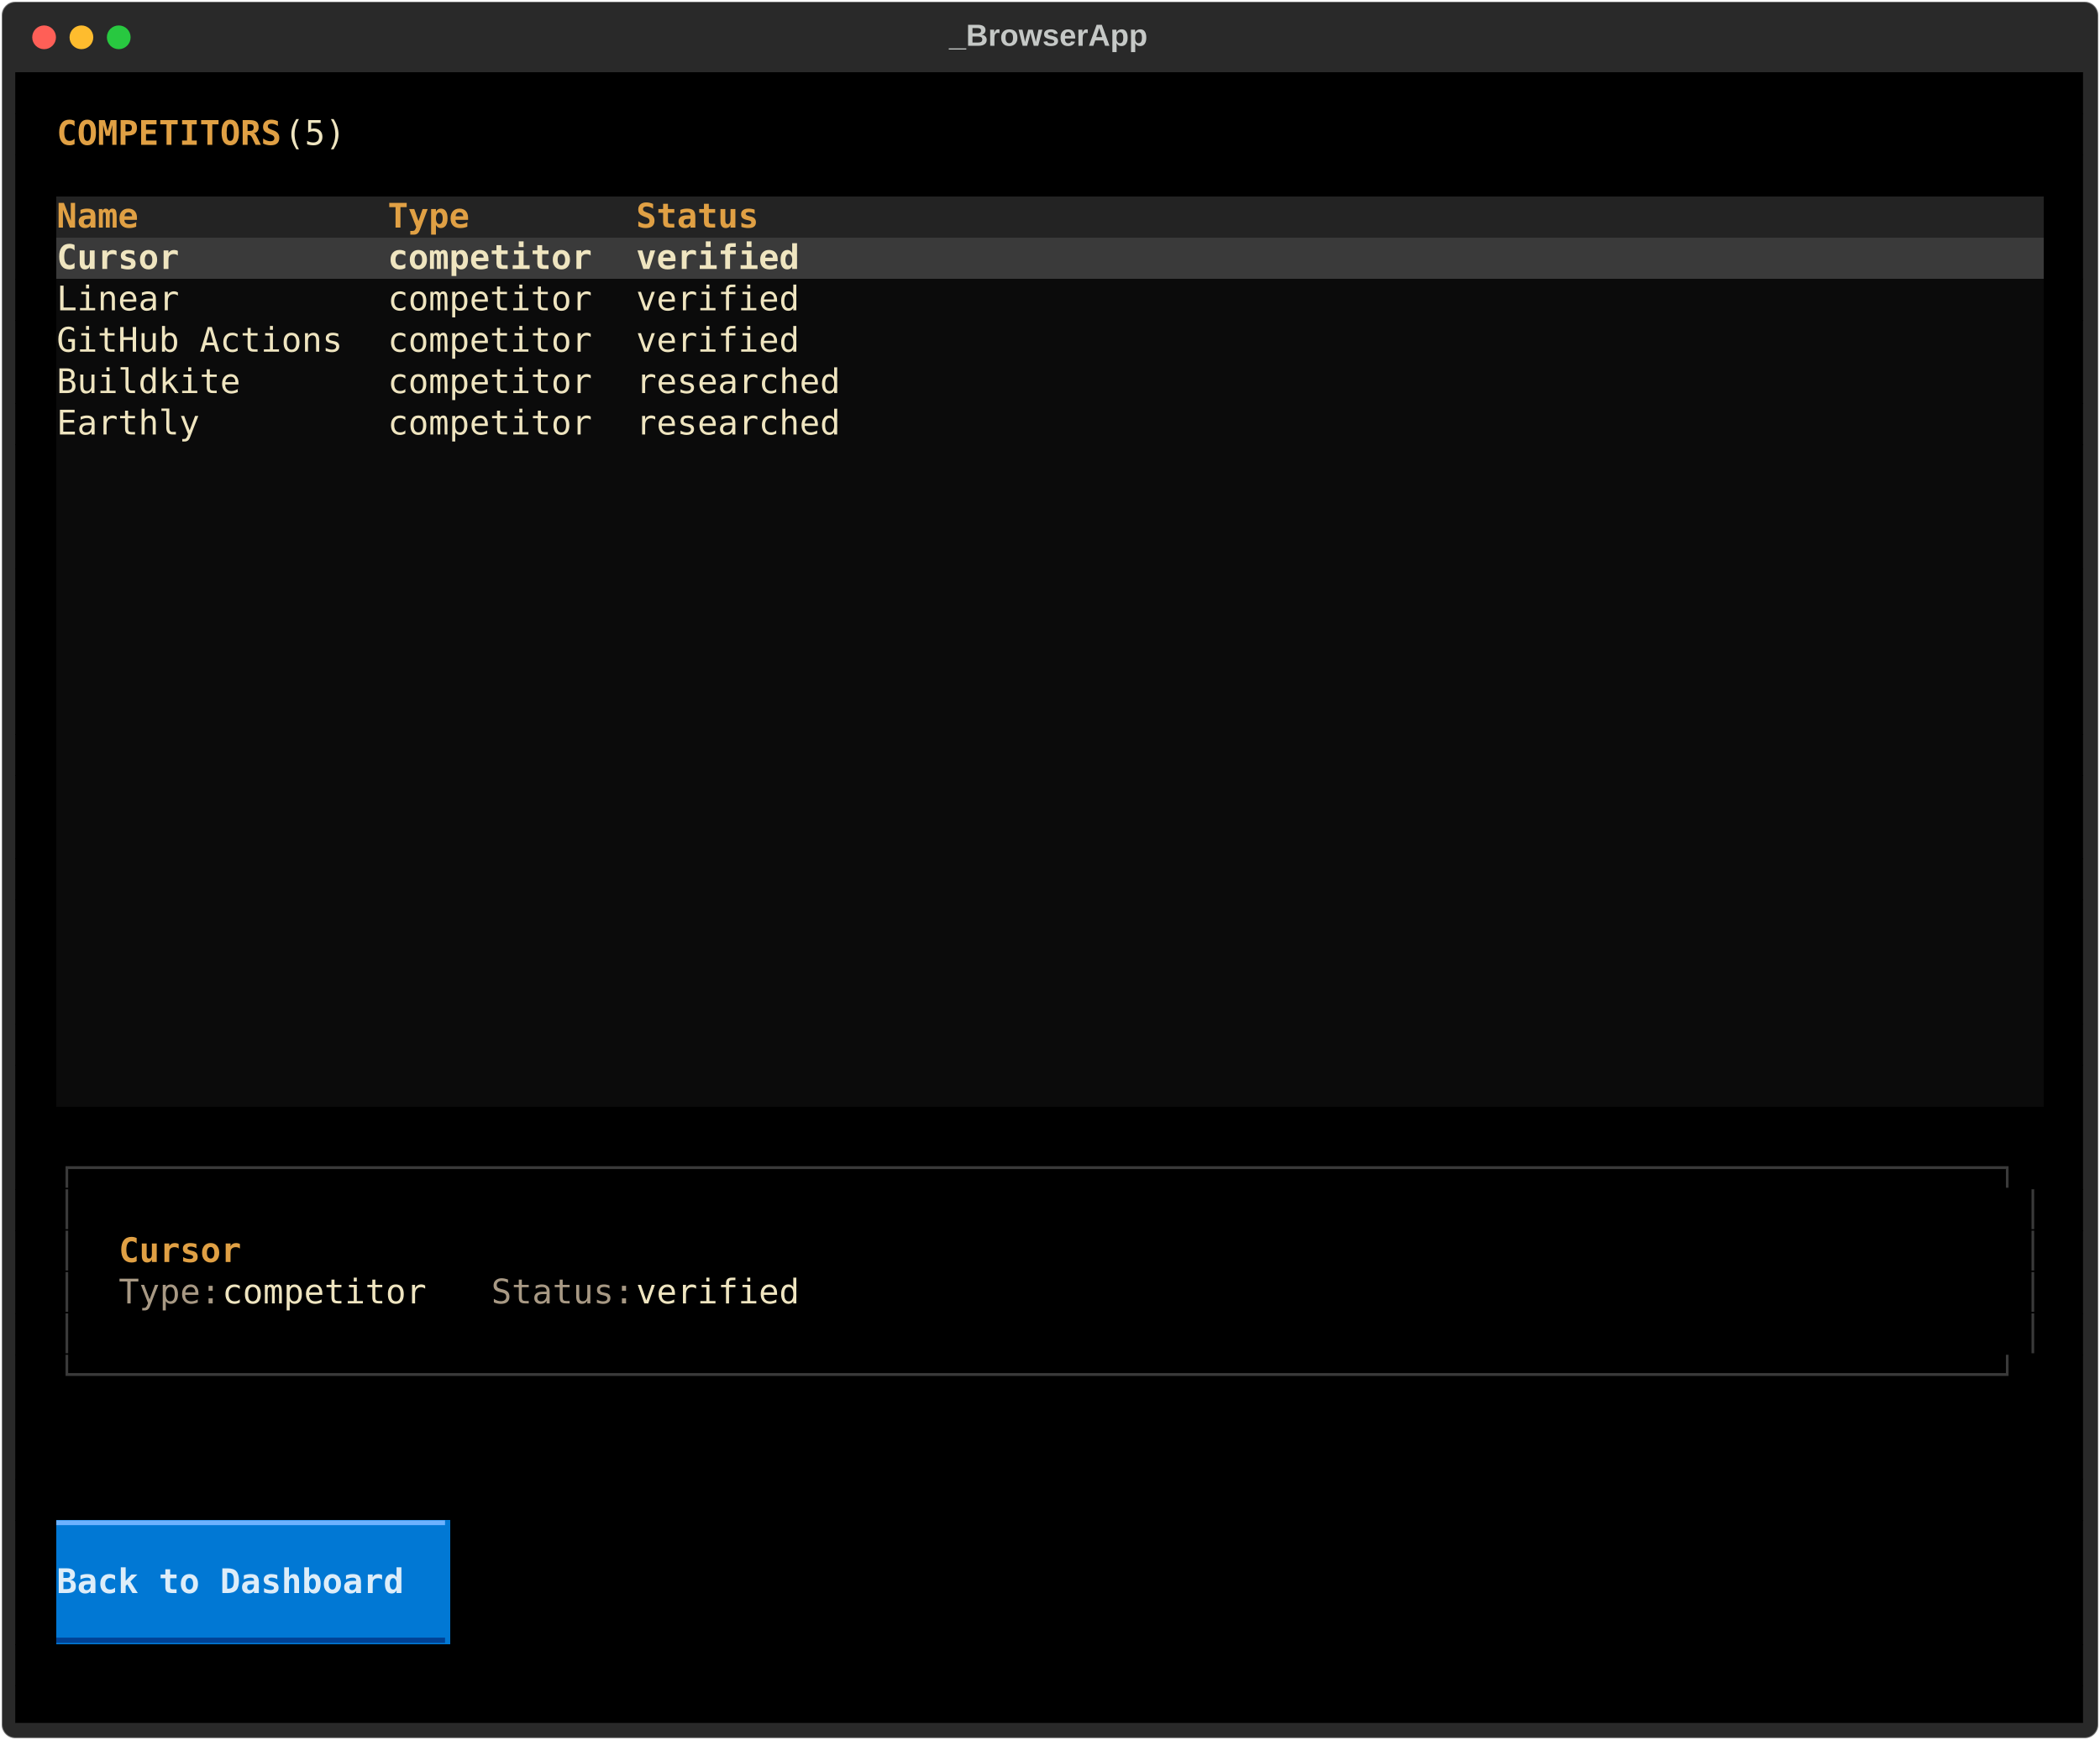
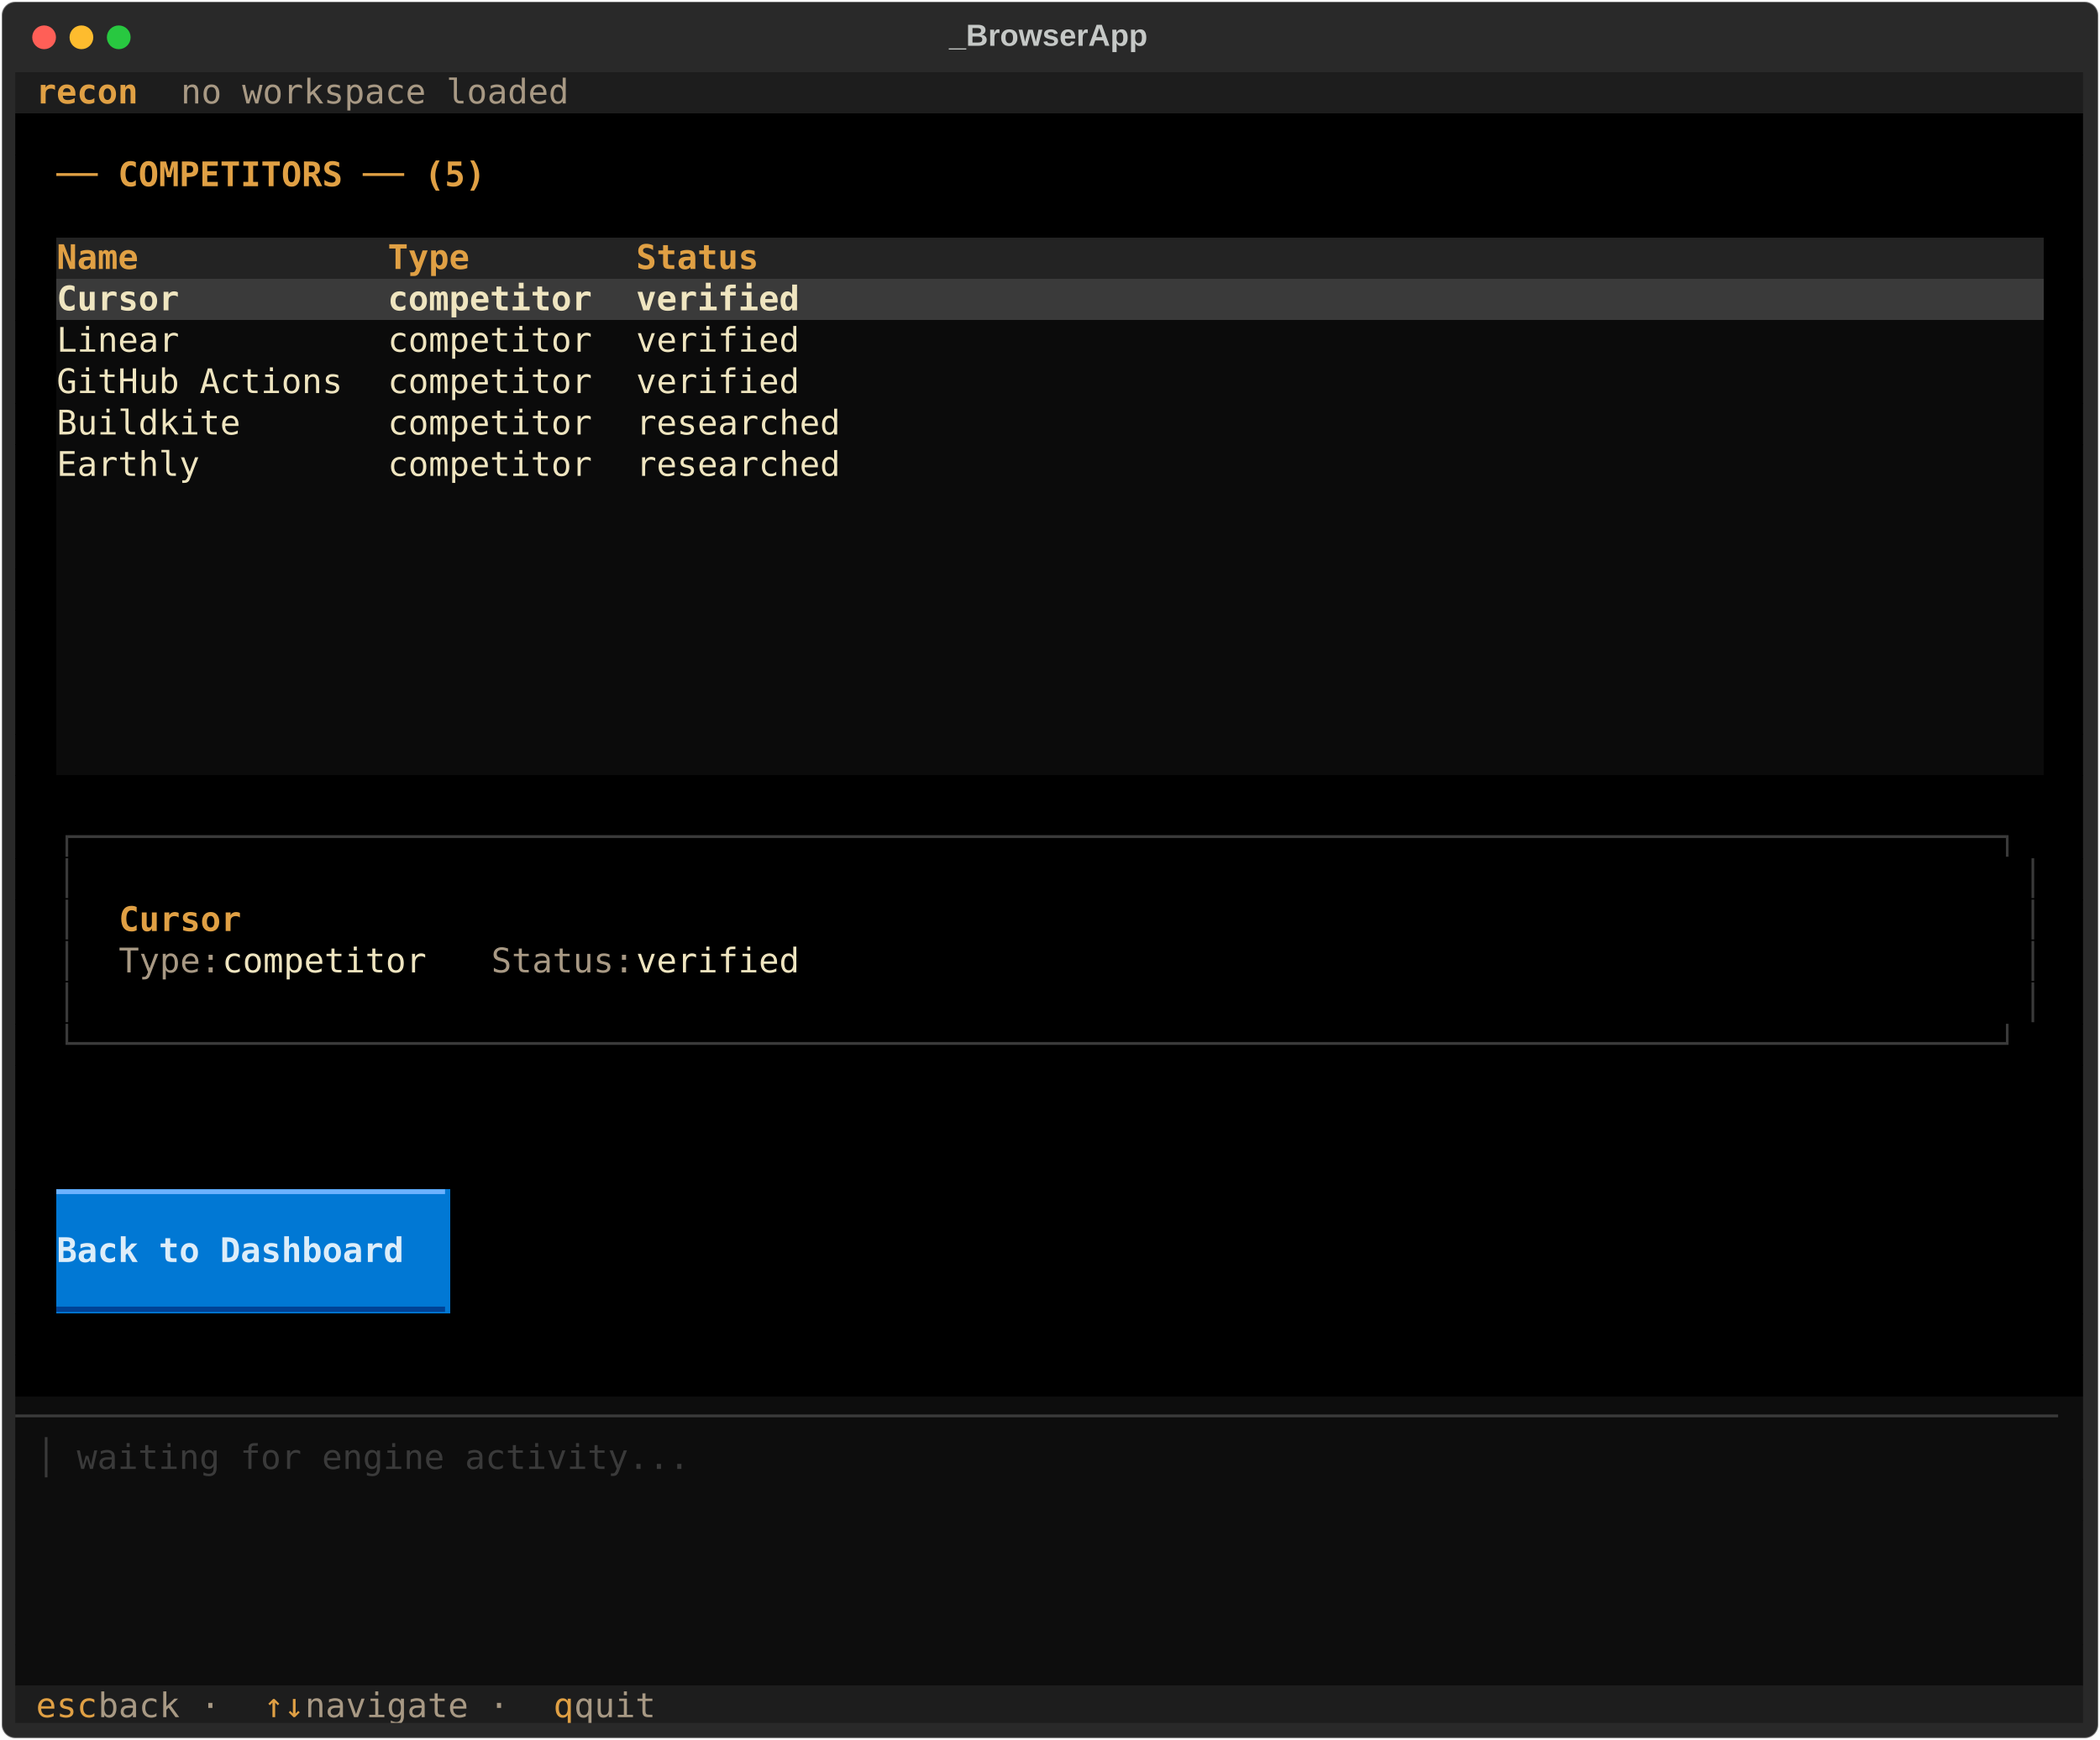
<svg xmlns="http://www.w3.org/2000/svg" class="rich-terminal" viewBox="0 0 1238 1026.0">
  <style>

    @font-face {
        font-family: "Fira Code";
        src: local("FiraCode-Regular"),
                url("https://cdnjs.cloudflare.com/ajax/libs/firacode/6.2.0/woff2/FiraCode-Regular.woff2") format("woff2"),
                url("https://cdnjs.cloudflare.com/ajax/libs/firacode/6.2.0/woff/FiraCode-Regular.woff") format("woff");
        font-style: normal;
        font-weight: 400;
    }
    @font-face {
        font-family: "Fira Code";
        src: local("FiraCode-Bold"),
                url("https://cdnjs.cloudflare.com/ajax/libs/firacode/6.2.0/woff2/FiraCode-Bold.woff2") format("woff2"),
                url("https://cdnjs.cloudflare.com/ajax/libs/firacode/6.2.0/woff/FiraCode-Bold.woff") format("woff");
        font-style: bold;
        font-weight: 700;
    }

    .terminal-matrix {
        font-family: Fira Code, monospace;
        font-size: 20px;
        line-height: 24.4px;
        font-variant-east-asian: full-width;
    }

    .terminal-title {
        font-size: 18px;
        font-weight: bold;
        font-family: arial;
    }

    .terminal-r1 { fill: #c5c8c6 }
.terminal-r2 { fill: #e0a044;font-weight: bold }
.terminal-r3 { fill: #efe5c0 }
- .terminal-r4 { fill: #efe5c0;font-weight: bold }
- .terminal-r5 { fill: #3a3a3a }
- .terminal-r6 { fill: #a89984 }
+ .terminal-r4 { fill: #a89984 }
+ .terminal-r5 { fill: #efe5c0;font-weight: bold }
+ .terminal-r6 { fill: #3a3a3a }
.terminal-r7 { fill: #6db2ff }
.terminal-r8 { fill: #ddedf9;font-weight: bold }
.terminal-r9 { fill: #004295 }
+ .terminal-r10 { fill: #e0a044 }
    </style>
  <defs>
    <clipPath id="terminal-clip-terminal">
      <rect x="0" y="0" width="1219.0" height="975.0" />
    </clipPath>
    <clipPath id="terminal-line-0">
      <rect x="0" y="1.5" width="1220" height="24.65" />
    </clipPath>
    <clipPath id="terminal-line-1">
      <rect x="0" y="25.9" width="1220" height="24.65" />
    </clipPath>
    <clipPath id="terminal-line-2">
      <rect x="0" y="50.3" width="1220" height="24.65" />
    </clipPath>
    <clipPath id="terminal-line-3">
      <rect x="0" y="74.7" width="1220" height="24.65" />
    </clipPath>
    <clipPath id="terminal-line-4">
      <rect x="0" y="99.1" width="1220" height="24.65" />
    </clipPath>
    <clipPath id="terminal-line-5">
      <rect x="0" y="123.5" width="1220" height="24.65" />
    </clipPath>
    <clipPath id="terminal-line-6">
      <rect x="0" y="147.9" width="1220" height="24.65" />
    </clipPath>
    <clipPath id="terminal-line-7">
      <rect x="0" y="172.3" width="1220" height="24.65" />
    </clipPath>
    <clipPath id="terminal-line-8">
      <rect x="0" y="196.7" width="1220" height="24.65" />
    </clipPath>
    <clipPath id="terminal-line-9">
      <rect x="0" y="221.1" width="1220" height="24.65" />
    </clipPath>
    <clipPath id="terminal-line-10">
      <rect x="0" y="245.5" width="1220" height="24.65" />
    </clipPath>
    <clipPath id="terminal-line-11">
      <rect x="0" y="269.9" width="1220" height="24.65" />
    </clipPath>
    <clipPath id="terminal-line-12">
      <rect x="0" y="294.3" width="1220" height="24.65" />
    </clipPath>
    <clipPath id="terminal-line-13">
      <rect x="0" y="318.7" width="1220" height="24.65" />
    </clipPath>
    <clipPath id="terminal-line-14">
      <rect x="0" y="343.1" width="1220" height="24.65" />
    </clipPath>
    <clipPath id="terminal-line-15">
      <rect x="0" y="367.5" width="1220" height="24.65" />
    </clipPath>
    <clipPath id="terminal-line-16">
      <rect x="0" y="391.9" width="1220" height="24.65" />
    </clipPath>
    <clipPath id="terminal-line-17">
      <rect x="0" y="416.3" width="1220" height="24.65" />
    </clipPath>
    <clipPath id="terminal-line-18">
      <rect x="0" y="440.7" width="1220" height="24.65" />
    </clipPath>
    <clipPath id="terminal-line-19">
      <rect x="0" y="465.1" width="1220" height="24.65" />
    </clipPath>
    <clipPath id="terminal-line-20">
      <rect x="0" y="489.5" width="1220" height="24.65" />
    </clipPath>
    <clipPath id="terminal-line-21">
      <rect x="0" y="513.9" width="1220" height="24.65" />
    </clipPath>
    <clipPath id="terminal-line-22">
      <rect x="0" y="538.3" width="1220" height="24.65" />
    </clipPath>
    <clipPath id="terminal-line-23">
      <rect x="0" y="562.7" width="1220" height="24.65" />
    </clipPath>
    <clipPath id="terminal-line-24">
      <rect x="0" y="587.1" width="1220" height="24.65" />
    </clipPath>
    <clipPath id="terminal-line-25">
      <rect x="0" y="611.5" width="1220" height="24.65" />
    </clipPath>
    <clipPath id="terminal-line-26">
      <rect x="0" y="635.9" width="1220" height="24.65" />
    </clipPath>
    <clipPath id="terminal-line-27">
      <rect x="0" y="660.3" width="1220" height="24.65" />
    </clipPath>
    <clipPath id="terminal-line-28">
      <rect x="0" y="684.7" width="1220" height="24.65" />
    </clipPath>
    <clipPath id="terminal-line-29">
      <rect x="0" y="709.1" width="1220" height="24.65" />
    </clipPath>
    <clipPath id="terminal-line-30">
      <rect x="0" y="733.5" width="1220" height="24.65" />
    </clipPath>
    <clipPath id="terminal-line-31">
      <rect x="0" y="757.9" width="1220" height="24.65" />
    </clipPath>
    <clipPath id="terminal-line-32">
      <rect x="0" y="782.3" width="1220" height="24.65" />
    </clipPath>
    <clipPath id="terminal-line-33">
      <rect x="0" y="806.7" width="1220" height="24.65" />
    </clipPath>
    <clipPath id="terminal-line-34">
      <rect x="0" y="831.1" width="1220" height="24.65" />
    </clipPath>
    <clipPath id="terminal-line-35">
      <rect x="0" y="855.5" width="1220" height="24.65" />
    </clipPath>
    <clipPath id="terminal-line-36">
      <rect x="0" y="879.9" width="1220" height="24.65" />
    </clipPath>
    <clipPath id="terminal-line-37">
      <rect x="0" y="904.3" width="1220" height="24.65" />
    </clipPath>
    <clipPath id="terminal-line-38">
      <rect x="0" y="928.7" width="1220" height="24.65" />
    </clipPath>
  </defs>
  <rect fill="#292929" stroke="rgba(255,255,255,0.35)" stroke-width="1" x="1" y="1" width="1236" height="1024" rx="8" />
  <text class="terminal-title" fill="#c5c8c6" text-anchor="middle" x="618" y="27">_BrowserApp</text>
  <g transform="translate(26,22)">
    <circle cx="0" cy="0" r="7" fill="#ff5f57" />
    <circle cx="22" cy="0" r="7" fill="#febc2e" />
    <circle cx="44" cy="0" r="7" fill="#28c840" />
  </g>
  <g transform="translate(9, 41)" clip-path="url(#terminal-clip-terminal)">
-     <rect fill="#000000" x="0" y="1.5" width="1220" height="24.65" shape-rendering="crispEdges" />
-     <rect fill="#000000" x="0" y="25.9" width="24.4" height="24.65" shape-rendering="crispEdges" />
-     <rect fill="#000000" x="24.4" y="25.9" width="134.2" height="24.65" shape-rendering="crispEdges" />
-     <rect fill="#000000" x="158.6" y="25.9" width="61" height="24.65" shape-rendering="crispEdges" />
-     <rect fill="#000000" x="219.6" y="25.9" width="1000.4" height="24.65" shape-rendering="crispEdges" />
-     <rect fill="#000000" x="0" y="50.3" width="1220" height="24.65" shape-rendering="crispEdges" />
-     <rect fill="#000000" x="0" y="74.7" width="24.4" height="24.65" shape-rendering="crispEdges" />
-     <rect fill="#232323" x="24.4" y="74.7" width="195.2" height="24.65" shape-rendering="crispEdges" />
-     <rect fill="#232323" x="219.6" y="74.7" width="146.4" height="24.65" shape-rendering="crispEdges" />
-     <rect fill="#232323" x="366" y="74.7" width="146.4" height="24.65" shape-rendering="crispEdges" />
-     <rect fill="#232323" x="512.4" y="74.7" width="683.2" height="24.65" shape-rendering="crispEdges" />
-     <rect fill="#000000" x="1195.6" y="74.7" width="24.4" height="24.65" shape-rendering="crispEdges" />
+     <rect fill="#1d1d1d" x="0" y="1.5" width="12.2" height="24.65" shape-rendering="crispEdges" />
+     <rect fill="#1d1d1d" x="12.2" y="1.5" width="61" height="24.65" shape-rendering="crispEdges" />
+     <rect fill="#1d1d1d" x="73.2" y="1.5" width="24.4" height="24.65" shape-rendering="crispEdges" />
+     <rect fill="#1d1d1d" x="97.6" y="1.5" width="231.8" height="24.65" shape-rendering="crispEdges" />
+     <rect fill="#1d1d1d" x="329.4" y="1.5" width="890.6" height="24.65" shape-rendering="crispEdges" />
+     <rect fill="#000000" x="0" y="25.9" width="1220" height="24.65" shape-rendering="crispEdges" />
+     <rect fill="#000000" x="0" y="50.3" width="24.4" height="24.65" shape-rendering="crispEdges" />
+     <rect fill="#000000" x="24.4" y="50.3" width="256.2" height="24.65" shape-rendering="crispEdges" />
+     <rect fill="#000000" x="280.6" y="50.3" width="939.4" height="24.65" shape-rendering="crispEdges" />
+     <rect fill="#000000" x="0" y="74.7" width="1220" height="24.65" shape-rendering="crispEdges" />
    <rect fill="#000000" x="0" y="99.1" width="24.4" height="24.65" shape-rendering="crispEdges" />
-     <rect fill="#3a3a3a" x="24.4" y="99.1" width="195.2" height="24.65" shape-rendering="crispEdges" />
-     <rect fill="#3a3a3a" x="219.6" y="99.1" width="146.4" height="24.65" shape-rendering="crispEdges" />
-     <rect fill="#3a3a3a" x="366" y="99.1" width="146.4" height="24.65" shape-rendering="crispEdges" />
-     <rect fill="#3a3a3a" x="512.4" y="99.1" width="683.2" height="24.65" shape-rendering="crispEdges" />
+     <rect fill="#232323" x="24.4" y="99.1" width="195.2" height="24.65" shape-rendering="crispEdges" />
+     <rect fill="#232323" x="219.6" y="99.1" width="146.4" height="24.65" shape-rendering="crispEdges" />
+     <rect fill="#232323" x="366" y="99.1" width="146.4" height="24.65" shape-rendering="crispEdges" />
+     <rect fill="#232323" x="512.4" y="99.1" width="683.2" height="24.65" shape-rendering="crispEdges" />
    <rect fill="#000000" x="1195.6" y="99.1" width="24.4" height="24.65" shape-rendering="crispEdges" />
    <rect fill="#000000" x="0" y="123.5" width="24.4" height="24.65" shape-rendering="crispEdges" />
-     <rect fill="#0b0b0b" x="24.4" y="123.5" width="195.2" height="24.65" shape-rendering="crispEdges" />
-     <rect fill="#0b0b0b" x="219.6" y="123.5" width="146.4" height="24.65" shape-rendering="crispEdges" />
-     <rect fill="#0b0b0b" x="366" y="123.5" width="146.4" height="24.65" shape-rendering="crispEdges" />
-     <rect fill="#0b0b0b" x="512.4" y="123.5" width="683.2" height="24.65" shape-rendering="crispEdges" />
+     <rect fill="#3a3a3a" x="24.4" y="123.5" width="195.2" height="24.65" shape-rendering="crispEdges" />
+     <rect fill="#3a3a3a" x="219.6" y="123.5" width="146.4" height="24.65" shape-rendering="crispEdges" />
+     <rect fill="#3a3a3a" x="366" y="123.5" width="146.4" height="24.65" shape-rendering="crispEdges" />
+     <rect fill="#3a3a3a" x="512.4" y="123.5" width="683.2" height="24.65" shape-rendering="crispEdges" />
    <rect fill="#000000" x="1195.6" y="123.5" width="24.4" height="24.65" shape-rendering="crispEdges" />
    <rect fill="#000000" x="0" y="147.9" width="24.4" height="24.65" shape-rendering="crispEdges" />
    <rect fill="#0b0b0b" x="24.4" y="147.9" width="195.2" height="24.65" shape-rendering="crispEdges" />
    <rect fill="#0b0b0b" x="219.6" y="147.9" width="146.4" height="24.65" shape-rendering="crispEdges" />
    <rect fill="#0b0b0b" x="366" y="147.9" width="146.4" height="24.65" shape-rendering="crispEdges" />
    <rect fill="#0b0b0b" x="512.4" y="147.9" width="683.2" height="24.65" shape-rendering="crispEdges" />
    <rect fill="#000000" x="1195.6" y="147.9" width="24.4" height="24.65" shape-rendering="crispEdges" />
    <rect fill="#000000" x="0" y="172.3" width="24.4" height="24.65" shape-rendering="crispEdges" />
    <rect fill="#0b0b0b" x="24.4" y="172.3" width="195.2" height="24.65" shape-rendering="crispEdges" />
    <rect fill="#0b0b0b" x="219.6" y="172.3" width="146.4" height="24.65" shape-rendering="crispEdges" />
    <rect fill="#0b0b0b" x="366" y="172.3" width="146.4" height="24.65" shape-rendering="crispEdges" />
    <rect fill="#0b0b0b" x="512.4" y="172.3" width="683.2" height="24.65" shape-rendering="crispEdges" />
    <rect fill="#000000" x="1195.6" y="172.3" width="24.4" height="24.65" shape-rendering="crispEdges" />
    <rect fill="#000000" x="0" y="196.7" width="24.4" height="24.65" shape-rendering="crispEdges" />
    <rect fill="#0b0b0b" x="24.4" y="196.7" width="195.2" height="24.65" shape-rendering="crispEdges" />
    <rect fill="#0b0b0b" x="219.6" y="196.7" width="146.4" height="24.65" shape-rendering="crispEdges" />
    <rect fill="#0b0b0b" x="366" y="196.7" width="146.4" height="24.65" shape-rendering="crispEdges" />
    <rect fill="#0b0b0b" x="512.4" y="196.7" width="683.2" height="24.65" shape-rendering="crispEdges" />
    <rect fill="#000000" x="1195.6" y="196.7" width="24.4" height="24.65" shape-rendering="crispEdges" />
    <rect fill="#000000" x="0" y="221.1" width="24.4" height="24.65" shape-rendering="crispEdges" />
-     <rect fill="#0b0b0b" x="24.4" y="221.1" width="1171.2" height="24.65" shape-rendering="crispEdges" />
+     <rect fill="#0b0b0b" x="24.4" y="221.1" width="195.2" height="24.65" shape-rendering="crispEdges" />
+     <rect fill="#0b0b0b" x="219.6" y="221.1" width="146.4" height="24.65" shape-rendering="crispEdges" />
+     <rect fill="#0b0b0b" x="366" y="221.1" width="146.4" height="24.65" shape-rendering="crispEdges" />
+     <rect fill="#0b0b0b" x="512.4" y="221.1" width="683.2" height="24.65" shape-rendering="crispEdges" />
    <rect fill="#000000" x="1195.6" y="221.1" width="24.4" height="24.65" shape-rendering="crispEdges" />
    <rect fill="#000000" x="0" y="245.5" width="24.4" height="24.65" shape-rendering="crispEdges" />
    <rect fill="#0b0b0b" x="24.4" y="245.5" width="1171.2" height="24.65" shape-rendering="crispEdges" />
    <rect fill="#000000" x="1195.6" y="245.5" width="24.4" height="24.65" shape-rendering="crispEdges" />
    <rect fill="#000000" x="0" y="269.9" width="24.4" height="24.65" shape-rendering="crispEdges" />
    <rect fill="#0b0b0b" x="24.4" y="269.9" width="1171.2" height="24.65" shape-rendering="crispEdges" />
    <rect fill="#000000" x="1195.6" y="269.9" width="24.4" height="24.65" shape-rendering="crispEdges" />
    <rect fill="#000000" x="0" y="294.3" width="24.4" height="24.65" shape-rendering="crispEdges" />
    <rect fill="#0b0b0b" x="24.4" y="294.3" width="1171.2" height="24.65" shape-rendering="crispEdges" />
    <rect fill="#000000" x="1195.6" y="294.3" width="24.4" height="24.65" shape-rendering="crispEdges" />
    <rect fill="#000000" x="0" y="318.7" width="24.4" height="24.65" shape-rendering="crispEdges" />
    <rect fill="#0b0b0b" x="24.4" y="318.7" width="1171.2" height="24.65" shape-rendering="crispEdges" />
    <rect fill="#000000" x="1195.6" y="318.7" width="24.4" height="24.65" shape-rendering="crispEdges" />
    <rect fill="#000000" x="0" y="343.1" width="24.4" height="24.65" shape-rendering="crispEdges" />
    <rect fill="#0b0b0b" x="24.4" y="343.1" width="1171.2" height="24.65" shape-rendering="crispEdges" />
    <rect fill="#000000" x="1195.6" y="343.1" width="24.4" height="24.65" shape-rendering="crispEdges" />
    <rect fill="#000000" x="0" y="367.5" width="24.4" height="24.65" shape-rendering="crispEdges" />
    <rect fill="#0b0b0b" x="24.4" y="367.5" width="1171.2" height="24.65" shape-rendering="crispEdges" />
    <rect fill="#000000" x="1195.6" y="367.5" width="24.4" height="24.65" shape-rendering="crispEdges" />
    <rect fill="#000000" x="0" y="391.9" width="24.4" height="24.65" shape-rendering="crispEdges" />
    <rect fill="#0b0b0b" x="24.4" y="391.9" width="1171.2" height="24.65" shape-rendering="crispEdges" />
    <rect fill="#000000" x="1195.6" y="391.9" width="24.4" height="24.65" shape-rendering="crispEdges" />
-     <rect fill="#000000" x="0" y="416.3" width="24.4" height="24.65" shape-rendering="crispEdges" />
-     <rect fill="#0b0b0b" x="24.4" y="416.3" width="1171.2" height="24.65" shape-rendering="crispEdges" />
-     <rect fill="#000000" x="1195.6" y="416.3" width="24.4" height="24.65" shape-rendering="crispEdges" />
+     <rect fill="#000000" x="0" y="416.3" width="1220" height="24.65" shape-rendering="crispEdges" />
    <rect fill="#000000" x="0" y="440.7" width="24.4" height="24.65" shape-rendering="crispEdges" />
-     <rect fill="#0b0b0b" x="24.4" y="440.7" width="1171.2" height="24.65" shape-rendering="crispEdges" />
+     <rect fill="#000000" x="24.4" y="440.7" width="1171.2" height="24.65" shape-rendering="crispEdges" />
    <rect fill="#000000" x="1195.6" y="440.7" width="24.4" height="24.65" shape-rendering="crispEdges" />
    <rect fill="#000000" x="0" y="465.1" width="24.4" height="24.65" shape-rendering="crispEdges" />
-     <rect fill="#0b0b0b" x="24.4" y="465.1" width="1171.2" height="24.65" shape-rendering="crispEdges" />
+     <rect fill="#000000" x="24.4" y="465.1" width="12.2" height="24.65" shape-rendering="crispEdges" />
+     <rect fill="#000000" x="36.6" y="465.1" width="1146.8" height="24.65" shape-rendering="crispEdges" />
+     <rect fill="#000000" x="1183.4" y="465.1" width="12.2" height="24.65" shape-rendering="crispEdges" />
    <rect fill="#000000" x="1195.6" y="465.1" width="24.4" height="24.65" shape-rendering="crispEdges" />
    <rect fill="#000000" x="0" y="489.5" width="24.4" height="24.65" shape-rendering="crispEdges" />
-     <rect fill="#0b0b0b" x="24.4" y="489.5" width="1171.2" height="24.65" shape-rendering="crispEdges" />
+     <rect fill="#000000" x="24.4" y="489.5" width="12.2" height="24.65" shape-rendering="crispEdges" />
+     <rect fill="#000000" x="36.6" y="489.5" width="24.4" height="24.65" shape-rendering="crispEdges" />
+     <rect fill="#000000" x="61" y="489.5" width="73.2" height="24.65" shape-rendering="crispEdges" />
+     <rect fill="#000000" x="134.2" y="489.5" width="1049.2" height="24.65" shape-rendering="crispEdges" />
+     <rect fill="#000000" x="1183.4" y="489.5" width="12.2" height="24.65" shape-rendering="crispEdges" />
    <rect fill="#000000" x="1195.6" y="489.5" width="24.4" height="24.65" shape-rendering="crispEdges" />
    <rect fill="#000000" x="0" y="513.9" width="24.4" height="24.65" shape-rendering="crispEdges" />
-     <rect fill="#0b0b0b" x="24.4" y="513.9" width="1171.2" height="24.65" shape-rendering="crispEdges" />
+     <rect fill="#000000" x="24.4" y="513.9" width="12.2" height="24.65" shape-rendering="crispEdges" />
+     <rect fill="#000000" x="36.6" y="513.9" width="24.4" height="24.65" shape-rendering="crispEdges" />
+     <rect fill="#000000" x="61" y="513.9" width="61" height="24.65" shape-rendering="crispEdges" />
+     <rect fill="#000000" x="122" y="513.9" width="158.6" height="24.65" shape-rendering="crispEdges" />
+     <rect fill="#000000" x="280.6" y="513.9" width="85.4" height="24.65" shape-rendering="crispEdges" />
+     <rect fill="#000000" x="366" y="513.9" width="109.8" height="24.65" shape-rendering="crispEdges" />
+     <rect fill="#000000" x="475.8" y="513.9" width="707.6" height="24.65" shape-rendering="crispEdges" />
+     <rect fill="#000000" x="1183.4" y="513.9" width="12.2" height="24.65" shape-rendering="crispEdges" />
    <rect fill="#000000" x="1195.6" y="513.9" width="24.4" height="24.65" shape-rendering="crispEdges" />
    <rect fill="#000000" x="0" y="538.3" width="24.4" height="24.65" shape-rendering="crispEdges" />
-     <rect fill="#0b0b0b" x="24.4" y="538.3" width="1171.2" height="24.65" shape-rendering="crispEdges" />
+     <rect fill="#000000" x="24.4" y="538.3" width="12.2" height="24.65" shape-rendering="crispEdges" />
+     <rect fill="#000000" x="36.6" y="538.3" width="1146.8" height="24.65" shape-rendering="crispEdges" />
+     <rect fill="#000000" x="1183.4" y="538.3" width="12.2" height="24.65" shape-rendering="crispEdges" />
    <rect fill="#000000" x="1195.6" y="538.3" width="24.4" height="24.65" shape-rendering="crispEdges" />
    <rect fill="#000000" x="0" y="562.7" width="24.4" height="24.65" shape-rendering="crispEdges" />
-     <rect fill="#0b0b0b" x="24.4" y="562.7" width="1171.2" height="24.65" shape-rendering="crispEdges" />
+     <rect fill="#000000" x="24.4" y="562.7" width="1171.2" height="24.65" shape-rendering="crispEdges" />
    <rect fill="#000000" x="1195.6" y="562.7" width="24.4" height="24.65" shape-rendering="crispEdges" />
-     <rect fill="#000000" x="0" y="587.1" width="24.4" height="24.65" shape-rendering="crispEdges" />
-     <rect fill="#0b0b0b" x="24.4" y="587.1" width="1171.2" height="24.65" shape-rendering="crispEdges" />
-     <rect fill="#000000" x="1195.6" y="587.1" width="24.4" height="24.65" shape-rendering="crispEdges" />
-     <rect fill="#000000" x="0" y="611.5" width="1220" height="24.65" shape-rendering="crispEdges" />
-     <rect fill="#000000" x="0" y="635.9" width="24.4" height="24.65" shape-rendering="crispEdges" />
-     <rect fill="#000000" x="24.4" y="635.9" width="1171.2" height="24.65" shape-rendering="crispEdges" />
-     <rect fill="#000000" x="1195.6" y="635.9" width="24.4" height="24.65" shape-rendering="crispEdges" />
+     <rect fill="#000000" x="0" y="587.1" width="1220" height="24.65" shape-rendering="crispEdges" />
+     <rect fill="#000000" x="0" y="611.5" width="24.4" height="24.65" shape-rendering="crispEdges" />
+     <rect fill="#000000" x="24.4" y="611.5" width="0" height="24.65" shape-rendering="crispEdges" />
+     <rect fill="#000000" x="24.4" y="611.5" width="1195.6" height="24.65" shape-rendering="crispEdges" />
+     <rect fill="#000000" x="0" y="635.9" width="1220" height="24.65" shape-rendering="crispEdges" />
    <rect fill="#000000" x="0" y="660.3" width="24.4" height="24.65" shape-rendering="crispEdges" />
-     <rect fill="#000000" x="24.4" y="660.3" width="12.2" height="24.65" shape-rendering="crispEdges" />
-     <rect fill="#000000" x="36.6" y="660.3" width="1146.8" height="24.65" shape-rendering="crispEdges" />
-     <rect fill="#000000" x="1183.4" y="660.3" width="12.2" height="24.65" shape-rendering="crispEdges" />
-     <rect fill="#000000" x="1195.6" y="660.3" width="24.4" height="24.65" shape-rendering="crispEdges" />
+     <rect fill="#0178d4" x="24.4" y="660.3" width="231.8" height="24.65" shape-rendering="crispEdges" />
+     <rect fill="#000000" x="256.2" y="660.3" width="963.8" height="24.65" shape-rendering="crispEdges" />
    <rect fill="#000000" x="0" y="684.7" width="24.4" height="24.65" shape-rendering="crispEdges" />
-     <rect fill="#000000" x="24.4" y="684.7" width="12.2" height="24.65" shape-rendering="crispEdges" />
-     <rect fill="#000000" x="36.6" y="684.7" width="24.4" height="24.65" shape-rendering="crispEdges" />
-     <rect fill="#000000" x="61" y="684.7" width="73.2" height="24.65" shape-rendering="crispEdges" />
-     <rect fill="#000000" x="134.2" y="684.7" width="1049.2" height="24.65" shape-rendering="crispEdges" />
-     <rect fill="#000000" x="1183.4" y="684.7" width="12.2" height="24.65" shape-rendering="crispEdges" />
-     <rect fill="#000000" x="1195.6" y="684.7" width="24.4" height="24.65" shape-rendering="crispEdges" />
+     <rect fill="#0178d4" x="24.4" y="684.7" width="231.8" height="24.65" shape-rendering="crispEdges" />
+     <rect fill="#000000" x="256.2" y="684.7" width="963.8" height="24.65" shape-rendering="crispEdges" />
    <rect fill="#000000" x="0" y="709.1" width="24.4" height="24.65" shape-rendering="crispEdges" />
-     <rect fill="#000000" x="24.4" y="709.1" width="12.2" height="24.65" shape-rendering="crispEdges" />
-     <rect fill="#000000" x="36.6" y="709.1" width="24.4" height="24.65" shape-rendering="crispEdges" />
-     <rect fill="#000000" x="61" y="709.1" width="61" height="24.65" shape-rendering="crispEdges" />
-     <rect fill="#000000" x="122" y="709.1" width="158.6" height="24.65" shape-rendering="crispEdges" />
-     <rect fill="#000000" x="280.6" y="709.1" width="85.4" height="24.65" shape-rendering="crispEdges" />
-     <rect fill="#000000" x="366" y="709.1" width="109.8" height="24.65" shape-rendering="crispEdges" />
-     <rect fill="#000000" x="475.8" y="709.1" width="707.6" height="24.65" shape-rendering="crispEdges" />
-     <rect fill="#000000" x="1183.4" y="709.1" width="12.2" height="24.65" shape-rendering="crispEdges" />
-     <rect fill="#000000" x="1195.6" y="709.1" width="24.4" height="24.65" shape-rendering="crispEdges" />
-     <rect fill="#000000" x="0" y="733.5" width="24.4" height="24.65" shape-rendering="crispEdges" />
-     <rect fill="#000000" x="24.4" y="733.5" width="12.2" height="24.65" shape-rendering="crispEdges" />
-     <rect fill="#000000" x="36.6" y="733.5" width="1146.8" height="24.65" shape-rendering="crispEdges" />
-     <rect fill="#000000" x="1183.4" y="733.5" width="12.2" height="24.65" shape-rendering="crispEdges" />
-     <rect fill="#000000" x="1195.6" y="733.5" width="24.4" height="24.65" shape-rendering="crispEdges" />
-     <rect fill="#000000" x="0" y="757.9" width="24.4" height="24.65" shape-rendering="crispEdges" />
-     <rect fill="#000000" x="24.4" y="757.9" width="1171.2" height="24.65" shape-rendering="crispEdges" />
-     <rect fill="#000000" x="1195.6" y="757.9" width="24.4" height="24.65" shape-rendering="crispEdges" />
-     <rect fill="#000000" x="0" y="782.3" width="1220" height="24.65" shape-rendering="crispEdges" />
-     <rect fill="#000000" x="0" y="806.7" width="24.4" height="24.65" shape-rendering="crispEdges" />
-     <rect fill="#000000" x="24.4" y="806.7" width="0" height="24.65" shape-rendering="crispEdges" />
-     <rect fill="#000000" x="24.4" y="806.7" width="1195.6" height="24.65" shape-rendering="crispEdges" />
-     <rect fill="#000000" x="0" y="831.1" width="1220" height="24.65" shape-rendering="crispEdges" />
-     <rect fill="#000000" x="0" y="855.5" width="24.4" height="24.65" shape-rendering="crispEdges" />
-     <rect fill="#0178d4" x="24.4" y="855.5" width="231.8" height="24.65" shape-rendering="crispEdges" />
-     <rect fill="#000000" x="256.2" y="855.5" width="963.8" height="24.65" shape-rendering="crispEdges" />
-     <rect fill="#000000" x="0" y="879.9" width="24.4" height="24.65" shape-rendering="crispEdges" />
-     <rect fill="#0178d4" x="24.4" y="879.9" width="231.8" height="24.65" shape-rendering="crispEdges" />
-     <rect fill="#000000" x="256.2" y="879.9" width="963.8" height="24.65" shape-rendering="crispEdges" />
-     <rect fill="#000000" x="0" y="904.3" width="24.4" height="24.65" shape-rendering="crispEdges" />
-     <rect fill="#0178d4" x="24.4" y="904.3" width="231.8" height="24.65" shape-rendering="crispEdges" />
-     <rect fill="#000000" x="256.2" y="904.3" width="963.8" height="24.65" shape-rendering="crispEdges" />
-     <rect fill="#000000" x="0" y="928.7" width="1220" height="24.65" shape-rendering="crispEdges" />
-     <rect fill="#000000" x="0" y="953.1" width="1220" height="24.65" shape-rendering="crispEdges" />
+     <rect fill="#0178d4" x="24.4" y="709.1" width="231.8" height="24.65" shape-rendering="crispEdges" />
+     <rect fill="#000000" x="256.2" y="709.1" width="963.8" height="24.65" shape-rendering="crispEdges" />
+     <rect fill="#000000" x="0" y="733.5" width="1220" height="24.65" shape-rendering="crispEdges" />
+     <rect fill="#000000" x="0" y="757.9" width="1220" height="24.65" shape-rendering="crispEdges" />
+     <rect fill="#0d0d0d" x="0" y="782.3" width="1220" height="24.65" shape-rendering="crispEdges" />
+     <rect fill="#0d0d0d" x="0" y="806.7" width="12.2" height="24.65" shape-rendering="crispEdges" />
+     <rect fill="#0d0d0d" x="12.2" y="806.7" width="390.4" height="24.65" shape-rendering="crispEdges" />
+     <rect fill="#0d0d0d" x="402.6" y="806.7" width="817.4" height="24.65" shape-rendering="crispEdges" />
+     <rect fill="#0d0d0d" x="0" y="831.1" width="12.2" height="24.65" shape-rendering="crispEdges" />
+     <rect fill="#0d0d0d" x="12.2" y="831.1" width="1195.6" height="24.65" shape-rendering="crispEdges" />
+     <rect fill="#0d0d0d" x="1207.8" y="831.1" width="12.2" height="24.65" shape-rendering="crispEdges" />
+     <rect fill="#0d0d0d" x="0" y="855.5" width="12.2" height="24.65" shape-rendering="crispEdges" />
+     <rect fill="#0d0d0d" x="12.2" y="855.5" width="1195.6" height="24.65" shape-rendering="crispEdges" />
+     <rect fill="#0d0d0d" x="1207.8" y="855.5" width="12.2" height="24.65" shape-rendering="crispEdges" />
+     <rect fill="#0d0d0d" x="0" y="879.9" width="12.2" height="24.65" shape-rendering="crispEdges" />
+     <rect fill="#0d0d0d" x="12.2" y="879.9" width="1195.6" height="24.65" shape-rendering="crispEdges" />
+     <rect fill="#0d0d0d" x="1207.8" y="879.9" width="12.2" height="24.65" shape-rendering="crispEdges" />
+     <rect fill="#0d0d0d" x="0" y="904.3" width="12.2" height="24.65" shape-rendering="crispEdges" />
+     <rect fill="#0d0d0d" x="12.2" y="904.3" width="1195.6" height="24.65" shape-rendering="crispEdges" />
+     <rect fill="#0d0d0d" x="1207.8" y="904.3" width="12.2" height="24.65" shape-rendering="crispEdges" />
+     <rect fill="#0d0d0d" x="0" y="928.7" width="12.2" height="24.65" shape-rendering="crispEdges" />
+     <rect fill="#0d0d0d" x="12.2" y="928.7" width="1195.6" height="24.65" shape-rendering="crispEdges" />
+     <rect fill="#0d0d0d" x="1207.8" y="928.7" width="12.2" height="24.65" shape-rendering="crispEdges" />
+     <rect fill="#1d1d1d" x="0" y="953.1" width="12.2" height="24.65" shape-rendering="crispEdges" />
+     <rect fill="#1d1d1d" x="12.2" y="953.1" width="36.6" height="24.65" shape-rendering="crispEdges" />
+     <rect fill="#1d1d1d" x="48.8" y="953.1" width="97.6" height="24.65" shape-rendering="crispEdges" />
+     <rect fill="#1d1d1d" x="146.4" y="953.1" width="24.4" height="24.65" shape-rendering="crispEdges" />
+     <rect fill="#1d1d1d" x="170.8" y="953.1" width="146.4" height="24.65" shape-rendering="crispEdges" />
+     <rect fill="#1d1d1d" x="317.2" y="953.1" width="12.2" height="24.65" shape-rendering="crispEdges" />
+     <rect fill="#1d1d1d" x="329.4" y="953.1" width="61" height="24.65" shape-rendering="crispEdges" />
+     <rect fill="#1d1d1d" x="390.4" y="953.1" width="829.6" height="24.65" shape-rendering="crispEdges" />
    <g class="terminal-matrix">
+       <text class="terminal-r2" x="12.2" y="20" textLength="61" clip-path="url(#terminal-line-0)">recon</text>
+       <text class="terminal-r4" x="97.6" y="20" textLength="231.8" clip-path="url(#terminal-line-0)">no workspace loaded</text>
      <text class="terminal-r1" x="1220" y="20" textLength="12.2" clip-path="url(#terminal-line-0)">
</text>
-       <text class="terminal-r2" x="24.4" y="44.4" textLength="134.2" clip-path="url(#terminal-line-1)">COMPETITORS</text>
-       <text class="terminal-r3" x="158.6" y="44.4" textLength="61" clip-path="url(#terminal-line-1)">  (5)</text>
      <text class="terminal-r1" x="1220" y="44.4" textLength="12.2" clip-path="url(#terminal-line-1)">
</text>
+       <text class="terminal-r2" x="24.4" y="68.8" textLength="256.2" clip-path="url(#terminal-line-2)">── COMPETITORS ── (5)</text>
      <text class="terminal-r1" x="1220" y="68.8" textLength="12.2" clip-path="url(#terminal-line-2)">
</text>
-       <text class="terminal-r2" x="24.4" y="93.2" textLength="195.2" clip-path="url(#terminal-line-3)"> Name           </text>
-       <text class="terminal-r2" x="219.6" y="93.2" textLength="146.4" clip-path="url(#terminal-line-3)"> Type       </text>
-       <text class="terminal-r2" x="366" y="93.2" textLength="146.4" clip-path="url(#terminal-line-3)"> Status     </text>
      <text class="terminal-r1" x="1220" y="93.2" textLength="12.2" clip-path="url(#terminal-line-3)">
</text>
-       <text class="terminal-r4" x="24.4" y="117.6" textLength="195.2" clip-path="url(#terminal-line-4)"> Cursor         </text>
-       <text class="terminal-r4" x="219.6" y="117.6" textLength="146.4" clip-path="url(#terminal-line-4)"> competitor </text>
-       <text class="terminal-r4" x="366" y="117.6" textLength="146.4" clip-path="url(#terminal-line-4)"> verified   </text>
+       <text class="terminal-r2" x="24.4" y="117.6" textLength="195.2" clip-path="url(#terminal-line-4)"> Name           </text>
+       <text class="terminal-r2" x="219.6" y="117.6" textLength="146.4" clip-path="url(#terminal-line-4)"> Type       </text>
+       <text class="terminal-r2" x="366" y="117.6" textLength="146.4" clip-path="url(#terminal-line-4)"> Status     </text>
      <text class="terminal-r1" x="1220" y="117.6" textLength="12.2" clip-path="url(#terminal-line-4)">
</text>
-       <text class="terminal-r3" x="24.4" y="142" textLength="195.2" clip-path="url(#terminal-line-5)"> Linear         </text>
-       <text class="terminal-r3" x="219.6" y="142" textLength="146.4" clip-path="url(#terminal-line-5)"> competitor </text>
-       <text class="terminal-r3" x="366" y="142" textLength="146.4" clip-path="url(#terminal-line-5)"> verified   </text>
+       <text class="terminal-r5" x="24.4" y="142" textLength="195.2" clip-path="url(#terminal-line-5)"> Cursor         </text>
+       <text class="terminal-r5" x="219.6" y="142" textLength="146.4" clip-path="url(#terminal-line-5)"> competitor </text>
+       <text class="terminal-r5" x="366" y="142" textLength="146.4" clip-path="url(#terminal-line-5)"> verified   </text>
      <text class="terminal-r1" x="1220" y="142" textLength="12.2" clip-path="url(#terminal-line-5)">
</text>
-       <text class="terminal-r3" x="24.4" y="166.4" textLength="195.2" clip-path="url(#terminal-line-6)"> GitHub Actions </text>
+       <text class="terminal-r3" x="24.4" y="166.4" textLength="195.2" clip-path="url(#terminal-line-6)"> Linear         </text>
      <text class="terminal-r3" x="219.6" y="166.4" textLength="146.4" clip-path="url(#terminal-line-6)"> competitor </text>
      <text class="terminal-r3" x="366" y="166.4" textLength="146.4" clip-path="url(#terminal-line-6)"> verified   </text>
      <text class="terminal-r1" x="1220" y="166.4" textLength="12.2" clip-path="url(#terminal-line-6)">
</text>
-       <text class="terminal-r3" x="24.4" y="190.8" textLength="195.2" clip-path="url(#terminal-line-7)"> Buildkite      </text>
+       <text class="terminal-r3" x="24.4" y="190.8" textLength="195.2" clip-path="url(#terminal-line-7)"> GitHub Actions </text>
      <text class="terminal-r3" x="219.6" y="190.8" textLength="146.4" clip-path="url(#terminal-line-7)"> competitor </text>
-       <text class="terminal-r3" x="366" y="190.8" textLength="146.4" clip-path="url(#terminal-line-7)"> researched </text>
+       <text class="terminal-r3" x="366" y="190.8" textLength="146.4" clip-path="url(#terminal-line-7)"> verified   </text>
      <text class="terminal-r1" x="1220" y="190.8" textLength="12.2" clip-path="url(#terminal-line-7)">
</text>
-       <text class="terminal-r3" x="24.4" y="215.2" textLength="195.2" clip-path="url(#terminal-line-8)"> Earthly        </text>
+       <text class="terminal-r3" x="24.4" y="215.2" textLength="195.2" clip-path="url(#terminal-line-8)"> Buildkite      </text>
      <text class="terminal-r3" x="219.6" y="215.2" textLength="146.4" clip-path="url(#terminal-line-8)"> competitor </text>
      <text class="terminal-r3" x="366" y="215.2" textLength="146.4" clip-path="url(#terminal-line-8)"> researched </text>
      <text class="terminal-r1" x="1220" y="215.2" textLength="12.2" clip-path="url(#terminal-line-8)">
</text>
+       <text class="terminal-r3" x="24.4" y="239.6" textLength="195.2" clip-path="url(#terminal-line-9)"> Earthly        </text>
+       <text class="terminal-r3" x="219.6" y="239.6" textLength="146.4" clip-path="url(#terminal-line-9)"> competitor </text>
+       <text class="terminal-r3" x="366" y="239.6" textLength="146.4" clip-path="url(#terminal-line-9)"> researched </text>
      <text class="terminal-r1" x="1220" y="239.6" textLength="12.2" clip-path="url(#terminal-line-9)">
</text>
      <text class="terminal-r1" x="1220" y="264" textLength="12.2" clip-path="url(#terminal-line-10)">
</text>
      <text class="terminal-r1" x="1220" y="288.4" textLength="12.2" clip-path="url(#terminal-line-11)">
</text>
      <text class="terminal-r1" x="1220" y="312.8" textLength="12.2" clip-path="url(#terminal-line-12)">
</text>
      <text class="terminal-r1" x="1220" y="337.2" textLength="12.2" clip-path="url(#terminal-line-13)">
</text>
      <text class="terminal-r1" x="1220" y="361.6" textLength="12.2" clip-path="url(#terminal-line-14)">
</text>
      <text class="terminal-r1" x="1220" y="386" textLength="12.2" clip-path="url(#terminal-line-15)">
</text>
      <text class="terminal-r1" x="1220" y="410.4" textLength="12.2" clip-path="url(#terminal-line-16)">
</text>
      <text class="terminal-r1" x="1220" y="434.8" textLength="12.2" clip-path="url(#terminal-line-17)">
</text>
+       <text class="terminal-r6" x="24.4" y="459.2" textLength="1171.2" clip-path="url(#terminal-line-18)">┌──────────────────────────────────────────────────────────────────────────────────────────────┐</text>
      <text class="terminal-r1" x="1220" y="459.2" textLength="12.2" clip-path="url(#terminal-line-18)">
</text>
+       <text class="terminal-r6" x="24.4" y="483.6" textLength="12.2" clip-path="url(#terminal-line-19)">│</text>
+       <text class="terminal-r6" x="1183.4" y="483.6" textLength="12.2" clip-path="url(#terminal-line-19)">│</text>
      <text class="terminal-r1" x="1220" y="483.6" textLength="12.2" clip-path="url(#terminal-line-19)">
</text>
+       <text class="terminal-r6" x="24.4" y="508" textLength="12.2" clip-path="url(#terminal-line-20)">│</text>
+       <text class="terminal-r2" x="61" y="508" textLength="73.2" clip-path="url(#terminal-line-20)">Cursor</text>
+       <text class="terminal-r6" x="1183.4" y="508" textLength="12.2" clip-path="url(#terminal-line-20)">│</text>
      <text class="terminal-r1" x="1220" y="508" textLength="12.2" clip-path="url(#terminal-line-20)">
</text>
+       <text class="terminal-r6" x="24.4" y="532.4" textLength="12.2" clip-path="url(#terminal-line-21)">│</text>
+       <text class="terminal-r4" x="61" y="532.4" textLength="61" clip-path="url(#terminal-line-21)">Type:</text>
+       <text class="terminal-r3" x="122" y="532.4" textLength="158.6" clip-path="url(#terminal-line-21)"> competitor  </text>
+       <text class="terminal-r4" x="280.6" y="532.4" textLength="85.4" clip-path="url(#terminal-line-21)">Status:</text>
+       <text class="terminal-r3" x="366" y="532.4" textLength="109.8" clip-path="url(#terminal-line-21)"> verified</text>
+       <text class="terminal-r6" x="1183.4" y="532.4" textLength="12.2" clip-path="url(#terminal-line-21)">│</text>
      <text class="terminal-r1" x="1220" y="532.4" textLength="12.2" clip-path="url(#terminal-line-21)">
</text>
+       <text class="terminal-r6" x="24.4" y="556.8" textLength="12.2" clip-path="url(#terminal-line-22)">│</text>
+       <text class="terminal-r6" x="1183.4" y="556.8" textLength="12.2" clip-path="url(#terminal-line-22)">│</text>
      <text class="terminal-r1" x="1220" y="556.8" textLength="12.2" clip-path="url(#terminal-line-22)">
</text>
+       <text class="terminal-r6" x="24.4" y="581.2" textLength="1171.2" clip-path="url(#terminal-line-23)">└──────────────────────────────────────────────────────────────────────────────────────────────┘</text>
      <text class="terminal-r1" x="1220" y="581.2" textLength="12.2" clip-path="url(#terminal-line-23)">
</text>
      <text class="terminal-r1" x="1220" y="605.6" textLength="12.2" clip-path="url(#terminal-line-24)">
</text>
      <text class="terminal-r1" x="1220" y="630" textLength="12.2" clip-path="url(#terminal-line-25)">
</text>
-       <text class="terminal-r5" x="24.4" y="654.4" textLength="1171.2" clip-path="url(#terminal-line-26)">┌──────────────────────────────────────────────────────────────────────────────────────────────┐</text>
      <text class="terminal-r1" x="1220" y="654.4" textLength="12.2" clip-path="url(#terminal-line-26)">
</text>
-       <text class="terminal-r5" x="24.4" y="678.8" textLength="12.2" clip-path="url(#terminal-line-27)">│</text>
-       <text class="terminal-r5" x="1183.4" y="678.8" textLength="12.2" clip-path="url(#terminal-line-27)">│</text>
+       <text class="terminal-r7" x="24.4" y="678.8" textLength="231.8" clip-path="url(#terminal-line-27)">▔▔▔▔▔▔▔▔▔▔▔▔▔▔▔▔▔▔▔</text>
      <text class="terminal-r1" x="1220" y="678.8" textLength="12.2" clip-path="url(#terminal-line-27)">
</text>
-       <text class="terminal-r5" x="24.4" y="703.2" textLength="12.2" clip-path="url(#terminal-line-28)">│</text>
-       <text class="terminal-r2" x="61" y="703.2" textLength="73.2" clip-path="url(#terminal-line-28)">Cursor</text>
-       <text class="terminal-r5" x="1183.4" y="703.2" textLength="12.2" clip-path="url(#terminal-line-28)">│</text>
+       <text class="terminal-r8" x="24.4" y="703.2" textLength="231.8" clip-path="url(#terminal-line-28)"> Back to Dashboard </text>
      <text class="terminal-r1" x="1220" y="703.2" textLength="12.2" clip-path="url(#terminal-line-28)">
</text>
-       <text class="terminal-r5" x="24.4" y="727.6" textLength="12.2" clip-path="url(#terminal-line-29)">│</text>
-       <text class="terminal-r6" x="61" y="727.6" textLength="61" clip-path="url(#terminal-line-29)">Type:</text>
-       <text class="terminal-r3" x="122" y="727.6" textLength="158.6" clip-path="url(#terminal-line-29)"> competitor  </text>
-       <text class="terminal-r6" x="280.6" y="727.6" textLength="85.4" clip-path="url(#terminal-line-29)">Status:</text>
-       <text class="terminal-r3" x="366" y="727.6" textLength="109.8" clip-path="url(#terminal-line-29)"> verified</text>
-       <text class="terminal-r5" x="1183.4" y="727.6" textLength="12.2" clip-path="url(#terminal-line-29)">│</text>
+       <text class="terminal-r9" x="24.4" y="727.6" textLength="231.8" clip-path="url(#terminal-line-29)">▁▁▁▁▁▁▁▁▁▁▁▁▁▁▁▁▁▁▁</text>
      <text class="terminal-r1" x="1220" y="727.6" textLength="12.2" clip-path="url(#terminal-line-29)">
</text>
-       <text class="terminal-r5" x="24.4" y="752" textLength="12.2" clip-path="url(#terminal-line-30)">│</text>
-       <text class="terminal-r5" x="1183.4" y="752" textLength="12.2" clip-path="url(#terminal-line-30)">│</text>
      <text class="terminal-r1" x="1220" y="752" textLength="12.2" clip-path="url(#terminal-line-30)">
</text>
-       <text class="terminal-r5" x="24.4" y="776.4" textLength="1171.2" clip-path="url(#terminal-line-31)">└──────────────────────────────────────────────────────────────────────────────────────────────┘</text>
      <text class="terminal-r1" x="1220" y="776.4" textLength="12.2" clip-path="url(#terminal-line-31)">
</text>
+       <text class="terminal-r6" x="0" y="800.8" textLength="1220" clip-path="url(#terminal-line-32)">────────────────────────────────────────────────────────────────────────────────────────────────────</text>
      <text class="terminal-r1" x="1220" y="800.8" textLength="12.2" clip-path="url(#terminal-line-32)">
</text>
+       <text class="terminal-r6" x="12.2" y="825.2" textLength="390.4" clip-path="url(#terminal-line-33)">│ waiting for engine activity...</text>
      <text class="terminal-r1" x="1220" y="825.2" textLength="12.2" clip-path="url(#terminal-line-33)">
</text>
      <text class="terminal-r1" x="1220" y="849.6" textLength="12.2" clip-path="url(#terminal-line-34)">
</text>
-       <text class="terminal-r7" x="24.4" y="874" textLength="231.8" clip-path="url(#terminal-line-35)">▔▔▔▔▔▔▔▔▔▔▔▔▔▔▔▔▔▔▔</text>
      <text class="terminal-r1" x="1220" y="874" textLength="12.2" clip-path="url(#terminal-line-35)">
</text>
-       <text class="terminal-r8" x="24.4" y="898.4" textLength="231.8" clip-path="url(#terminal-line-36)"> Back to Dashboard </text>
      <text class="terminal-r1" x="1220" y="898.4" textLength="12.2" clip-path="url(#terminal-line-36)">
</text>
-       <text class="terminal-r9" x="24.4" y="922.8" textLength="231.8" clip-path="url(#terminal-line-37)">▁▁▁▁▁▁▁▁▁▁▁▁▁▁▁▁▁▁▁</text>
      <text class="terminal-r1" x="1220" y="922.8" textLength="12.2" clip-path="url(#terminal-line-37)">
</text>
      <text class="terminal-r1" x="1220" y="947.2" textLength="12.2" clip-path="url(#terminal-line-38)">
</text>
+       <text class="terminal-r10" x="12.2" y="971.6" textLength="36.6" clip-path="url(#terminal-line-39)">esc</text>
+       <text class="terminal-r4" x="48.8" y="971.6" textLength="97.6" clip-path="url(#terminal-line-39)"> back · </text>
+       <text class="terminal-r10" x="146.4" y="971.6" textLength="24.4" clip-path="url(#terminal-line-39)">↑↓</text>
+       <text class="terminal-r4" x="170.8" y="971.6" textLength="146.4" clip-path="url(#terminal-line-39)"> navigate · </text>
+       <text class="terminal-r10" x="317.2" y="971.6" textLength="12.2" clip-path="url(#terminal-line-39)">q</text>
+       <text class="terminal-r4" x="329.4" y="971.6" textLength="61" clip-path="url(#terminal-line-39)"> quit</text>
    </g>
  </g>
</svg>
